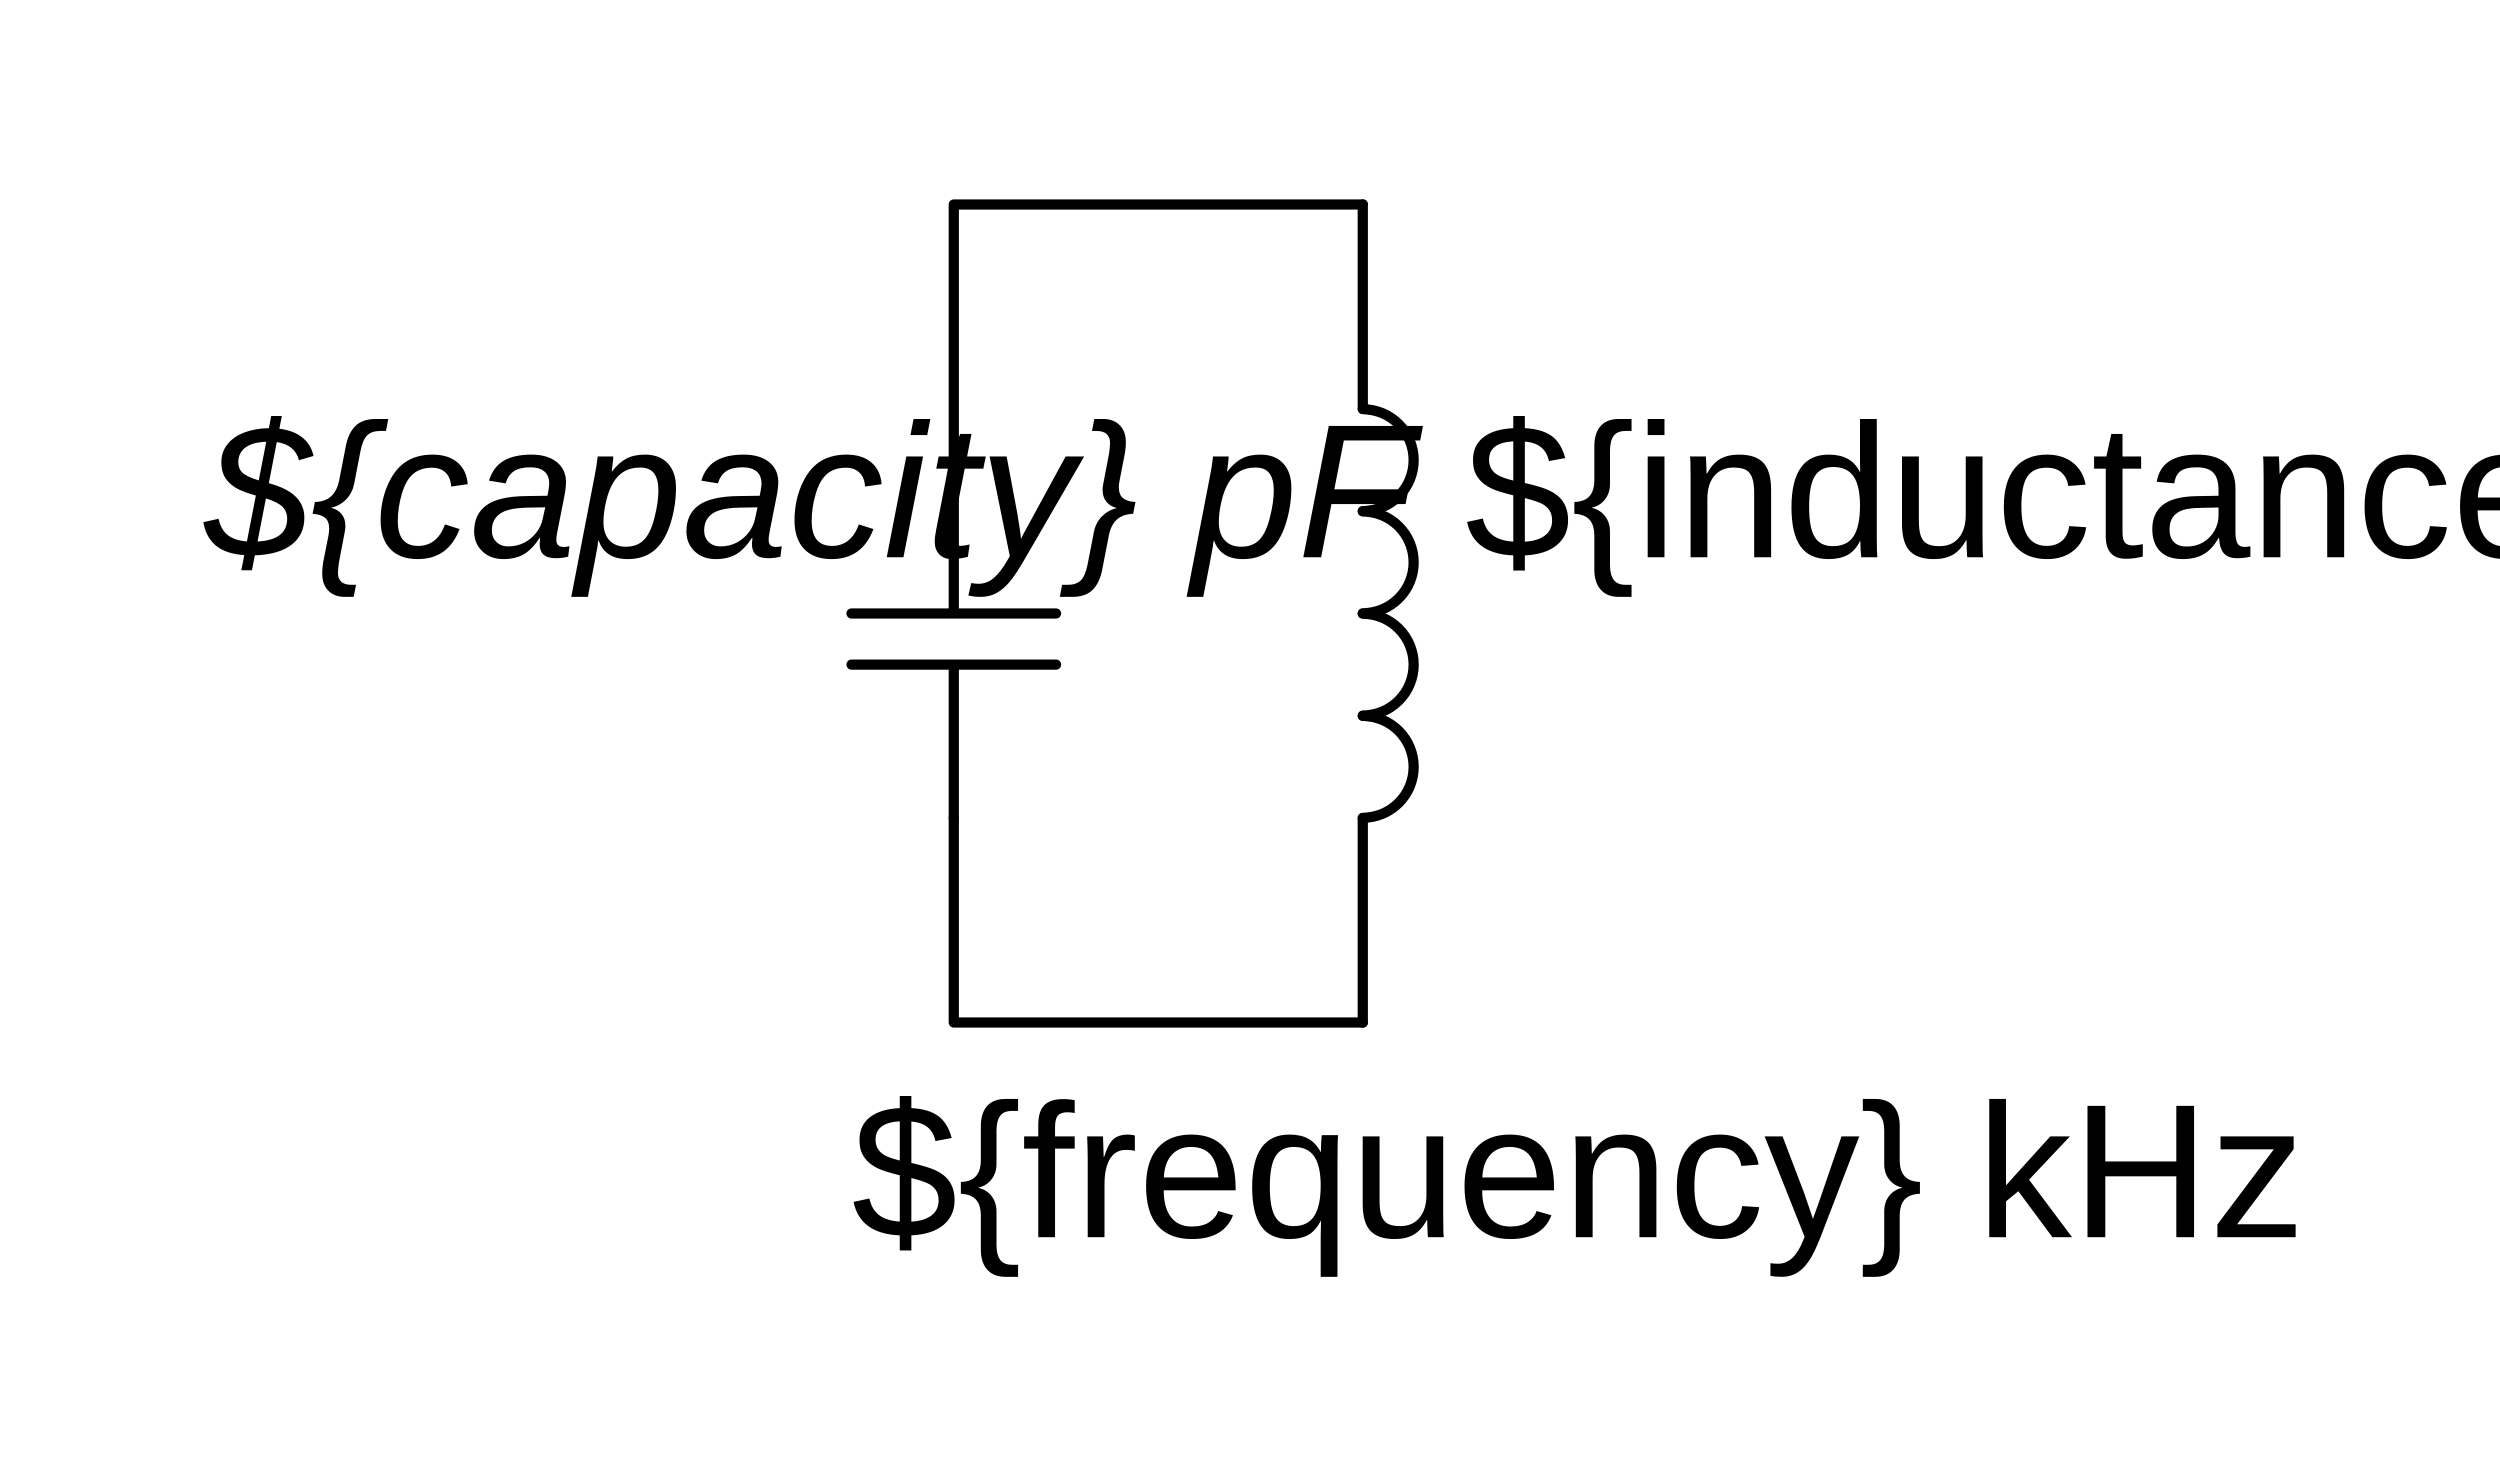
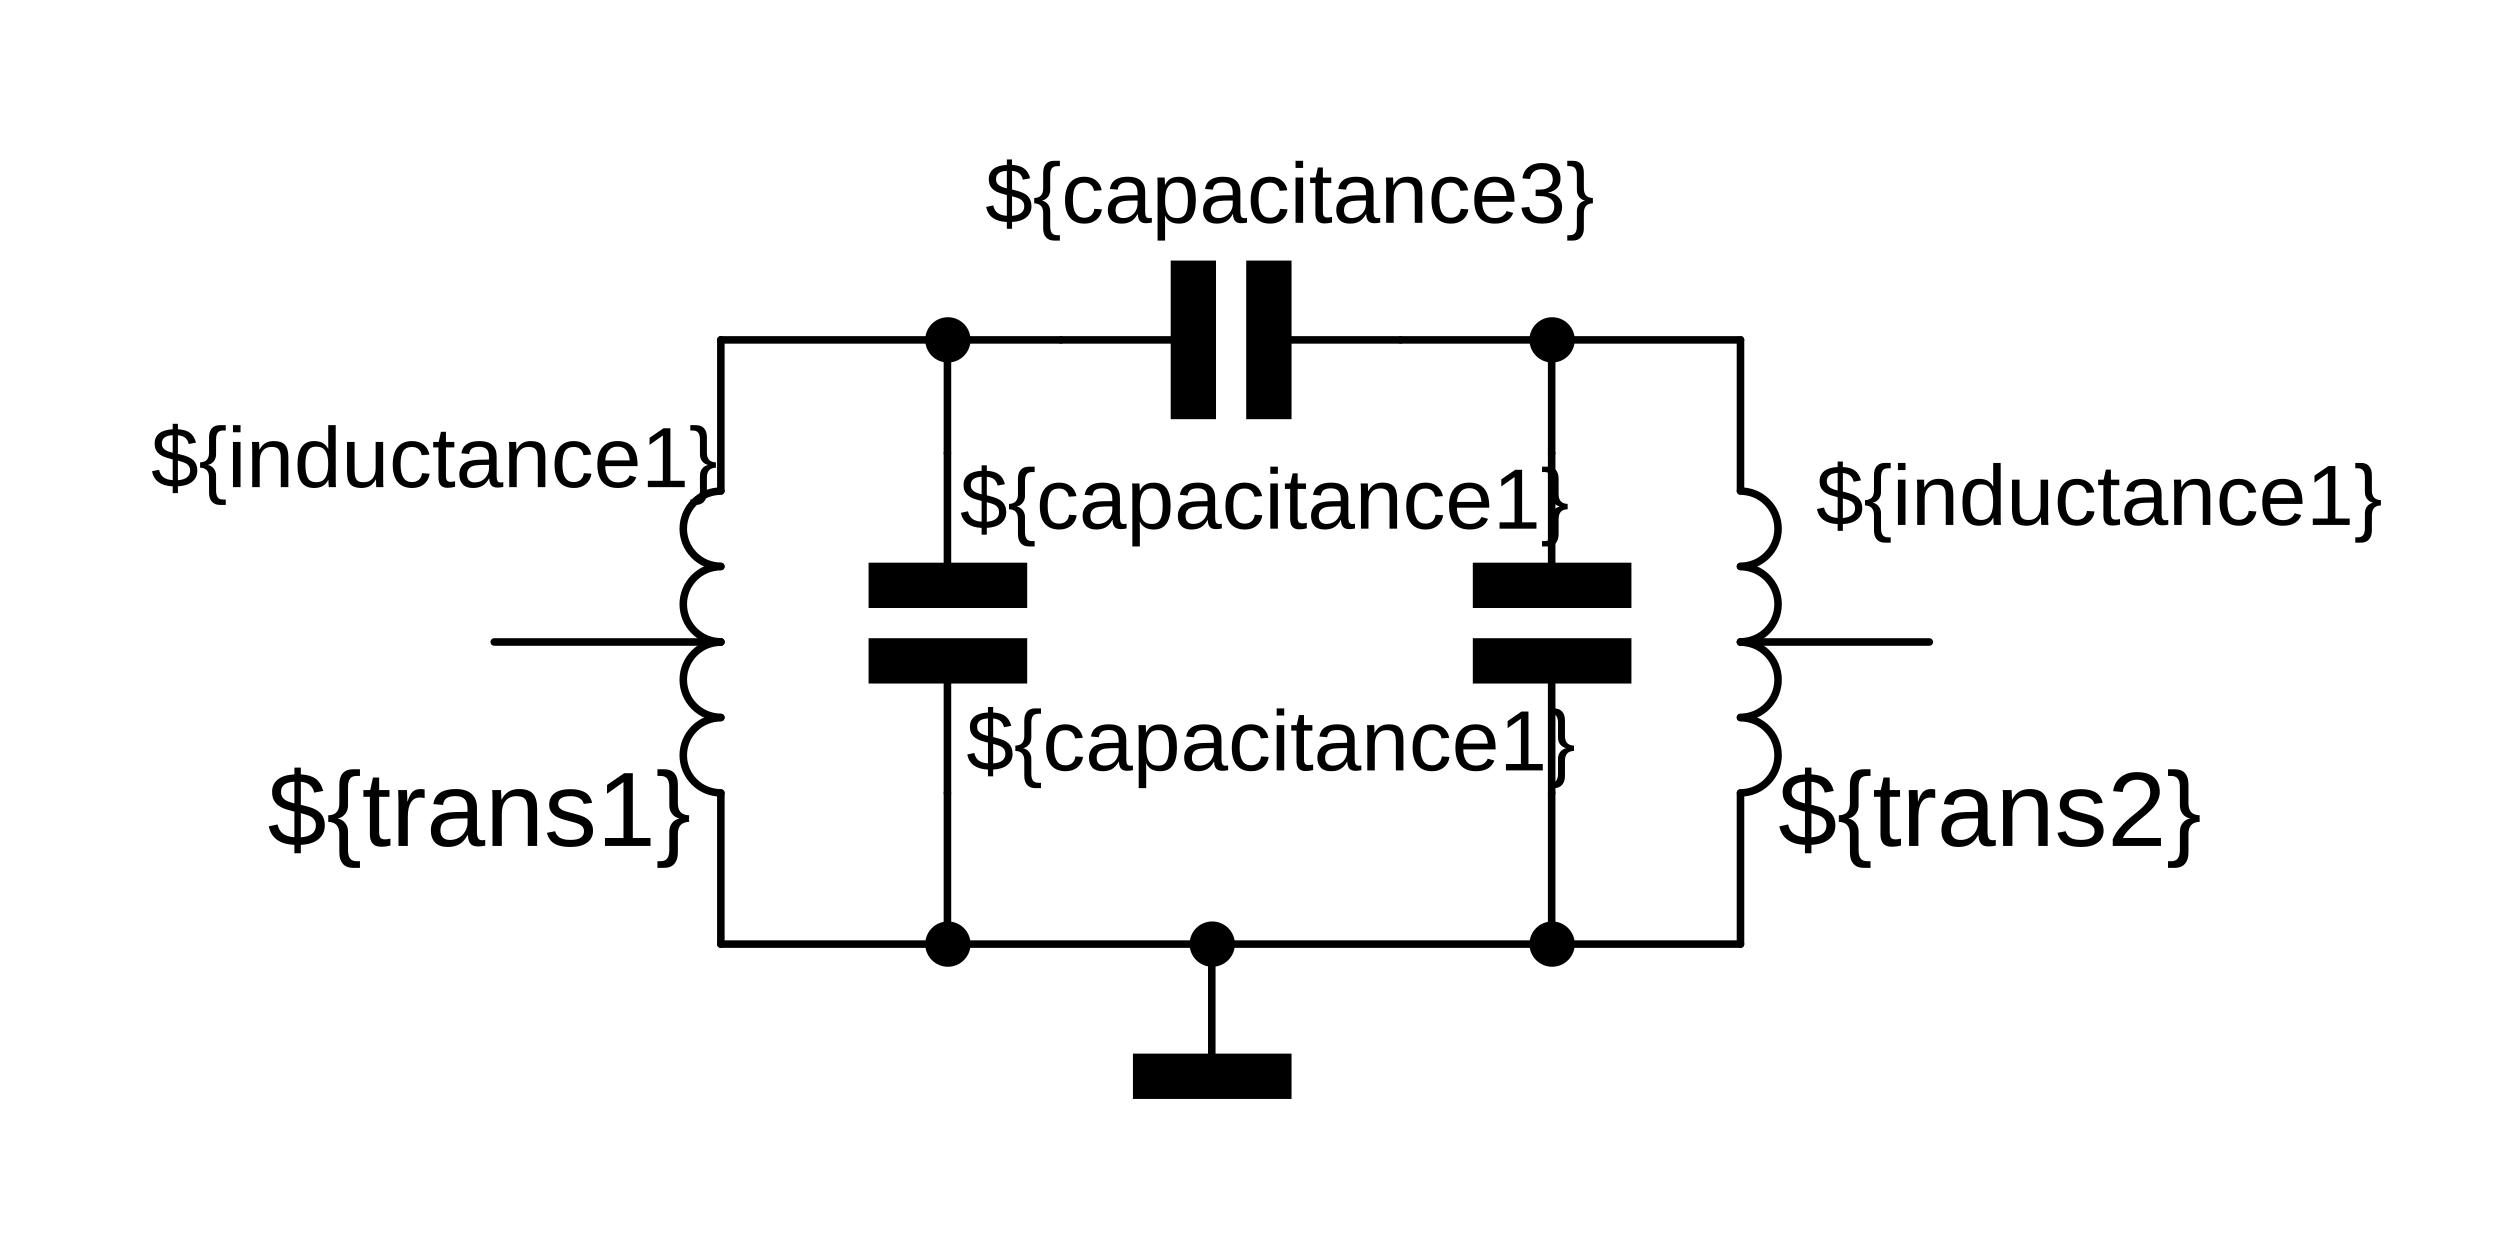
- <svg xmlns="http://www.w3.org/2000/svg" version="1.1" baseProfile="full" width="489" height="290">
+ <svg xmlns="http://www.w3.org/2000/svg" version="1.1" baseProfile="full" width="662" height="330">
  <defs>
    <style type="text/css">

polyline {stroke-linecap:round; stroke-linejoin:round}
polygon {stroke-linecap:round; stroke-linejoin:round}
path {stroke-linecap:round; stroke-linejoin:round}
circle {stroke-linecap:round; stroke-linejoin:round}

</style>
  </defs>
-   <polyline points="266.56 40.00 266.56 80.00" fill="none" stroke="rgb(0,0,0)" stroke-width="2" />
-   <polyline points="266.56 160.00 266.56 200.00" fill="none" stroke="rgb(0,0,0)" stroke-width="2" />
-   <path fill="none" stroke="rgb(0,0,0)" stroke-width="2" d=" M 266.56 100.00 Q 266.56 100.00 267.54 99.90 Q 268.51 99.81 269.45 99.52 Q 270.39 99.24 271.25 98.78 Q 272.12 98.31 272.87 97.69 Q 273.63 97.07 274.25 96.31 Q 274.87 95.56 275.34 94.69 Q 275.80 93.83 276.08 92.89 Q 276.37 91.95 276.46 90.98 Q 276.56 90.00 276.46 89.02 Q 276.37 88.05 276.08 87.11 Q 275.80 86.17 275.34 85.31 Q 274.87 84.44 274.25 83.69 Q 273.63 82.93 272.87 82.31 Q 272.12 81.69 271.25 81.22 Q 270.39 80.76 269.45 80.48 Q 268.51 80.19 267.54 80.10 Q 266.56 80.00 266.56 80.00 L 266.56 80.00" />
-   <path fill="none" stroke="rgb(0,0,0)" stroke-width="2" d=" M 266.56 120.00 Q 266.56 120.00 267.54 119.90 Q 268.51 119.81 269.45 119.52 Q 270.39 119.24 271.25 118.78 Q 272.12 118.31 272.87 117.69 Q 273.63 117.07 274.25 116.31 Q 274.87 115.56 275.34 114.69 Q 275.80 113.83 276.08 112.89 Q 276.37 111.95 276.46 110.98 Q 276.56 110.00 276.46 109.02 Q 276.37 108.05 276.08 107.11 Q 275.80 106.17 275.34 105.31 Q 274.87 104.44 274.25 103.69 Q 273.63 102.93 272.87 102.31 Q 272.12 101.69 271.25 101.22 Q 270.39 100.76 269.45 100.48 Q 268.51 100.19 267.54 100.10 Q 266.56 100.00 266.56 100.00 L 266.56 100.00" />
-   <path fill="none" stroke="rgb(0,0,0)" stroke-width="2" d=" M 266.56 140.00 Q 266.56 140.00 267.54 139.90 Q 268.51 139.81 269.45 139.52 Q 270.39 139.24 271.25 138.78 Q 272.12 138.31 272.87 137.69 Q 273.63 137.07 274.25 136.31 Q 274.87 135.56 275.34 134.69 Q 275.80 133.83 276.08 132.89 Q 276.37 131.95 276.46 130.98 Q 276.56 130.00 276.46 129.02 Q 276.37 128.05 276.08 127.11 Q 275.80 126.17 275.34 125.31 Q 274.87 124.44 274.25 123.69 Q 273.63 122.93 272.87 122.31 Q 272.12 121.69 271.25 121.22 Q 270.39 120.76 269.45 120.48 Q 268.51 120.19 267.54 120.10 Q 266.56 120.00 266.56 120.00 L 266.56 120.00" />
-   <path fill="none" stroke="rgb(0,0,0)" stroke-width="2" d=" M 266.56 160.00 Q 266.56 160.00 267.54 159.90 Q 268.51 159.81 269.45 159.52 Q 270.39 159.24 271.25 158.78 Q 272.12 158.31 272.87 157.69 Q 273.63 157.07 274.25 156.31 Q 274.87 155.56 275.34 154.69 Q 275.80 153.83 276.08 152.89 Q 276.37 151.95 276.46 150.98 Q 276.56 150.00 276.46 149.02 Q 276.37 148.05 276.08 147.11 Q 275.80 146.17 275.34 145.31 Q 274.87 144.44 274.25 143.69 Q 273.63 142.93 272.87 142.31 Q 272.12 141.69 271.25 141.22 Q 270.39 140.76 269.45 140.48 Q 268.51 140.19 267.54 140.10 Q 266.56 140.00 266.56 140.00 L 266.56 140.00" />
-   <text x="286.56" y="109.00" font-family="ARIAL" font-size="28pt" font-weight="normal" font-style="normal" fill="rgb(0,0,0)" transform=" rotate(0.000) scale(1.000,1.000)">${inductance} µH</text>
-   <polyline points="186.56 90.00 186.56 120.00 206.56 120.00 166.56 120.00" fill="none" stroke="rgb(0,0,0)" stroke-width="2" />
-   <polyline points="206.56 130.00 166.56 130.00 186.56 130.00 186.56 160.00" fill="none" stroke="rgb(0,0,0)" stroke-width="2" />
-   <text x="40.00" y="109.00" font-family="Arial" font-size="28pt" font-weight="normal" font-style="italic" fill="rgb(0,0,0)" transform=" rotate(0.000) scale(1.000,1.000)">${capacity} pF</text>
-   <polyline points="266.56 200.00 186.56 200.00 186.56 160.00" fill="none" stroke="rgb(0,0,0)" stroke-width="2" />
-   <polyline points="266.56 40.00 186.56 40.00 186.56 90.00" fill="none" stroke="rgb(0,0,0)" stroke-width="2" />
-   <text x="166.56" y="242.00" font-family="Arial" font-size="28pt" font-weight="normal" font-style="normal" fill="rgb(0,0,0)" transform=" rotate(0.000) scale(1.000,1.000)">${frequency} kHz</text>
+   <polyline points="190.88 90.00 190.88 130.00" fill="none" stroke="rgb(0,0,0)" stroke-width="2" />
+   <polyline points="190.88 210.00 190.88 250.00" fill="none" stroke="rgb(0,0,0)" stroke-width="2" />
+   <path fill="none" stroke="rgb(0,0,0)" stroke-width="2" d=" M 190.88 130.00 Q 190.88 130.00 189.90 130.10 Q 188.93 130.19 187.99 130.48 Q 187.05 130.76 186.19 131.22 Q 185.32 131.69 184.57 132.31 Q 183.81 132.93 183.19 133.69 Q 182.57 134.44 182.10 135.31 Q 181.64 136.17 181.36 137.11 Q 181.07 138.05 180.98 139.02 Q 180.88 140.00 180.98 140.98 Q 181.07 141.95 181.36 142.89 Q 181.64 143.83 182.10 144.69 Q 182.57 145.56 183.19 146.31 Q 183.81 147.07 184.57 147.69 Q 185.32 148.31 186.19 148.78 Q 187.05 149.24 187.99 149.52 Q 188.93 149.81 189.90 149.90 Q 190.88 150.00 190.88 150.00 L 190.88 150.00" />
+   <path fill="none" stroke="rgb(0,0,0)" stroke-width="2" d=" M 190.88 150.00 Q 190.88 150.00 189.90 150.10 Q 188.93 150.19 187.99 150.48 Q 187.05 150.76 186.19 151.22 Q 185.32 151.69 184.57 152.31 Q 183.81 152.93 183.19 153.69 Q 182.57 154.44 182.10 155.31 Q 181.64 156.17 181.36 157.11 Q 181.07 158.05 180.98 159.02 Q 180.88 160.00 180.98 160.98 Q 181.07 161.95 181.36 162.89 Q 181.64 163.83 182.10 164.69 Q 182.57 165.56 183.19 166.31 Q 183.81 167.07 184.57 167.69 Q 185.32 168.31 186.19 168.78 Q 187.05 169.24 187.99 169.52 Q 188.93 169.81 189.90 169.90 Q 190.88 170.00 190.88 170.00 L 190.88 170.00" />
+   <path fill="none" stroke="rgb(0,0,0)" stroke-width="2" d=" M 190.88 170.00 Q 190.88 170.00 189.90 170.10 Q 188.93 170.19 187.99 170.48 Q 187.05 170.76 186.19 171.22 Q 185.32 171.69 184.57 172.31 Q 183.81 172.93 183.19 173.69 Q 182.57 174.44 182.10 175.31 Q 181.64 176.17 181.36 177.11 Q 181.07 178.05 180.98 179.02 Q 180.88 180.00 180.98 180.98 Q 181.07 181.95 181.36 182.89 Q 181.64 183.83 182.10 184.69 Q 182.57 185.56 183.19 186.31 Q 183.81 187.07 184.57 187.69 Q 185.32 188.31 186.19 188.78 Q 187.05 189.24 187.99 189.52 Q 188.93 189.81 189.90 189.90 Q 190.88 190.00 190.88 190.00 L 190.88 190.00" />
+   <path fill="none" stroke="rgb(0,0,0)" stroke-width="2" d=" M 190.88 190.00 Q 190.88 190.00 189.90 190.10 Q 188.93 190.19 187.99 190.48 Q 187.05 190.76 186.19 191.22 Q 185.32 191.69 184.57 192.31 Q 183.81 192.93 183.19 193.69 Q 182.57 194.44 182.10 195.31 Q 181.64 196.17 181.36 197.11 Q 181.07 198.05 180.98 199.02 Q 180.88 200.00 180.98 200.98 Q 181.07 201.95 181.36 202.89 Q 181.64 203.83 182.10 204.69 Q 182.57 205.56 183.19 206.31 Q 183.81 207.07 184.57 207.69 Q 185.32 208.31 186.19 208.78 Q 187.05 209.24 187.99 209.52 Q 188.93 209.81 189.90 209.90 Q 190.88 210.00 190.88 210.00 L 190.88 210.00" />
+   <text x="40.00" y="129.00" font-family="ARIAL" font-size="17pt" font-weight="normal" font-style="normal" fill="rgb(0,0,0)" transform=" rotate(0.000) scale(1.000,1.000)">${inductance1}</text>
+   <polyline points="460.88 90.00 460.88 130.00" fill="none" stroke="rgb(0,0,0)" stroke-width="2" />
+   <polyline points="460.88 210.00 460.88 250.00" fill="none" stroke="rgb(0,0,0)" stroke-width="2" />
+   <path fill="none" stroke="rgb(0,0,0)" stroke-width="2" d=" M 460.88 150.00 Q 460.88 150.00 461.86 149.90 Q 462.83 149.81 463.77 149.52 Q 464.71 149.24 465.57 148.78 Q 466.44 148.31 467.19 147.69 Q 467.95 147.07 468.57 146.31 Q 469.19 145.56 469.66 144.69 Q 470.12 143.83 470.40 142.89 Q 470.69 141.95 470.78 140.98 Q 470.88 140.00 470.78 139.02 Q 470.69 138.05 470.40 137.11 Q 470.12 136.17 469.66 135.31 Q 469.19 134.44 468.57 133.69 Q 467.95 132.93 467.19 132.31 Q 466.44 131.69 465.57 131.22 Q 464.71 130.76 463.77 130.48 Q 462.83 130.19 461.86 130.10 Q 460.88 130.00 460.88 130.00 L 460.88 130.00" />
+   <path fill="none" stroke="rgb(0,0,0)" stroke-width="2" d=" M 460.88 170.00 Q 460.88 170.00 461.86 169.90 Q 462.83 169.81 463.77 169.52 Q 464.71 169.24 465.57 168.78 Q 466.44 168.31 467.19 167.69 Q 467.95 167.07 468.57 166.31 Q 469.19 165.56 469.66 164.69 Q 470.12 163.83 470.40 162.89 Q 470.69 161.95 470.78 160.98 Q 470.88 160.00 470.78 159.02 Q 470.69 158.05 470.40 157.11 Q 470.12 156.17 469.66 155.31 Q 469.19 154.44 468.57 153.69 Q 467.95 152.93 467.19 152.31 Q 466.44 151.69 465.57 151.22 Q 464.71 150.76 463.77 150.48 Q 462.83 150.19 461.86 150.10 Q 460.88 150.00 460.88 150.00 L 460.88 150.00" />
+   <path fill="none" stroke="rgb(0,0,0)" stroke-width="2" d=" M 460.88 190.00 Q 460.88 190.00 461.86 189.90 Q 462.83 189.81 463.77 189.52 Q 464.71 189.24 465.57 188.78 Q 466.44 188.31 467.19 187.69 Q 467.95 187.07 468.57 186.31 Q 469.19 185.56 469.66 184.69 Q 470.12 183.83 470.40 182.89 Q 470.69 181.95 470.78 180.98 Q 470.88 180.00 470.78 179.02 Q 470.69 178.05 470.40 177.11 Q 470.12 176.17 469.66 175.31 Q 469.19 174.44 468.57 173.69 Q 467.95 172.93 467.19 172.31 Q 466.44 171.69 465.57 171.22 Q 464.71 170.76 463.77 170.48 Q 462.83 170.19 461.86 170.10 Q 460.88 170.00 460.88 170.00 L 460.88 170.00" />
+   <path fill="none" stroke="rgb(0,0,0)" stroke-width="2" d=" M 460.88 210.00 Q 460.88 210.00 461.86 209.90 Q 462.83 209.81 463.77 209.52 Q 464.71 209.24 465.57 208.78 Q 466.44 208.31 467.19 207.69 Q 467.95 207.07 468.57 206.31 Q 469.19 205.56 469.66 204.69 Q 470.12 203.83 470.40 202.89 Q 470.69 201.95 470.78 200.98 Q 470.88 200.00 470.78 199.02 Q 470.69 198.05 470.40 197.11 Q 470.12 196.17 469.66 195.31 Q 469.19 194.44 468.57 193.69 Q 467.95 192.93 467.19 192.31 Q 466.44 191.69 465.57 191.22 Q 464.71 190.76 463.77 190.48 Q 462.83 190.19 461.86 190.10 Q 460.88 190.00 460.88 190.00 L 460.88 190.00" />
+   <text x="480.88" y="139.00" font-family="ARIAL" font-size="17pt" font-weight="normal" font-style="normal" fill="rgb(0,0,0)" transform=" rotate(0.000) scale(1.000,1.000)">${inductance1}</text>
+   <path fill="rgb(0,0,0)" stroke="rgb(0,0,0)" stroke-width="2" style="stroke-linecap:square; stroke-linejoin:miter" d=" M 311 70 L 321 70 321 110 311 110 311 70" />
+   <polyline points="280.88 90.00 310.88 90.00" fill="none" stroke="rgb(0,0,0)" stroke-width="2" />
+   <polyline points="340.88 90.00 370.88 90.00" fill="none" stroke="rgb(0,0,0)" stroke-width="2" />
+   <path fill="rgb(0,0,0)" stroke="rgb(0,0,0)" stroke-width="2" style="stroke-linecap:square; stroke-linejoin:miter" d=" M 331 70 L 341 70 341 110 331 110 331 70" />
+   <text x="260.88" y="59.00" font-family="ARIAL" font-size="17pt" font-weight="normal" font-style="normal" fill="rgb(0,0,0)" transform=" rotate(0.000) scale(1.000,1.000)">${capacitance3}</text>
+   <path fill="rgb(0,0,0)" stroke="rgb(0,0,0)" stroke-width="2" style="stroke-linecap:square; stroke-linejoin:miter" d=" M 231 150 L 271 150 271 160 231 160 231 150" />
+   <polyline points="250.88 120.00 250.88 150.00" fill="none" stroke="rgb(0,0,0)" stroke-width="2" />
+   <polyline points="250.88 180.00 250.88 210.00" fill="none" stroke="rgb(0,0,0)" stroke-width="2" />
+   <path fill="rgb(0,0,0)" stroke="rgb(0,0,0)" stroke-width="2" style="stroke-linecap:square; stroke-linejoin:miter" d=" M 231 170 L 271 170 271 180 231 180 231 170" />
+   <text x="255.88" y="204.00" font-family="ARIAL" font-size="17pt" font-weight="normal" font-style="normal" fill="rgb(0,0,0)" transform=" rotate(0.000) scale(1.000,1.000)">${capacitance1}</text>
+   <path fill="rgb(0,0,0)" stroke="rgb(0,0,0)" stroke-width="2" style="stroke-linecap:square; stroke-linejoin:miter" d=" M 431 180 L 391 180 391 170 431 170 431 180" />
+   <polyline points="410.88 210.00 410.88 180.00" fill="none" stroke="rgb(0,0,0)" stroke-width="2" />
+   <polyline points="410.88 150.00 410.88 120.00" fill="none" stroke="rgb(0,0,0)" stroke-width="2" />
+   <path fill="rgb(0,0,0)" stroke="rgb(0,0,0)" stroke-width="2" style="stroke-linecap:square; stroke-linejoin:miter" d=" M 431 160 L 391 160 391 150 431 150 431 160" />
+   <text x="254.20" y="140.00" font-family="ARIAL" font-size="17pt" font-weight="normal" font-style="normal" fill="rgb(0,0,0)" transform=" rotate(0.000) scale(1.000,1.000)">${capacitance1}</text>
+   <polyline points="190.88 170.00 130.88 170.00" fill="none" stroke="rgb(0,0,0)" stroke-width="2" />
+   <polyline points="510.88 170.00 460.88 170.00" fill="none" stroke="rgb(0,0,0)" stroke-width="2" />
+   <text x="70.88" y="224.00" font-family="Arial" font-size="21pt" font-weight="normal" font-style="normal" fill="rgb(0,0,0)" transform=" rotate(0.000) scale(1.000,1.000)">${trans1}</text>
+   <text x="470.88" y="224.00" font-family="Arial" font-size="21pt" font-weight="normal" font-style="normal" fill="rgb(0,0,0)" transform=" rotate(0.000) scale(1.000,1.000)">${trans2}</text>
+   <circle cx="321" cy="250" r="6" fill="rgb(0,0,0)" stroke="none" stroke-width="2" />
+   <circle cx="251" cy="250" r="6" fill="rgb(0,0,0)" stroke="none" stroke-width="2" />
+   <circle cx="411" cy="250" r="6" fill="rgb(0,0,0)" stroke="none" stroke-width="2" />
+   <circle cx="411" cy="90" r="6" fill="rgb(0,0,0)" stroke="none" stroke-width="2" />
+   <circle cx="251" cy="90" r="6" fill="rgb(0,0,0)" stroke="none" stroke-width="2" />
+   <polyline points="190.88 90.00 250.88 90.00 250.88 120.00" fill="none" stroke="rgb(0,0,0)" stroke-width="2" />
+   <polyline points="190.88 250.00 460.88 250.00" fill="none" stroke="rgb(0,0,0)" stroke-width="2" />
+   <polyline points="250.88 210.00 250.88 250.00" fill="none" stroke="rgb(0,0,0)" stroke-width="2" />
+   <polyline points="410.88 210.00 410.88 250.00" fill="none" stroke="rgb(0,0,0)" stroke-width="2" />
+   <polyline points="410.88 120.00 410.88 90.00 460.88 90.00" fill="none" stroke="rgb(0,0,0)" stroke-width="2" />
+   <polyline points="410.88 90.00 370.88 90.00" fill="none" stroke="rgb(0,0,0)" stroke-width="2" />
+   <polyline points="250.88 90.00 280.88 90.00" fill="none" stroke="rgb(0,0,0)" stroke-width="2" />
+   <path fill="rgb(0,0,0)" stroke="rgb(0,0,0)" stroke-width="2" style="stroke-linecap:square; stroke-linejoin:miter" d=" M 301 280 L 341 280 341 290 301 290 301 280" />
+   <polyline points="320.88 250.00 320.88 280.00" fill="none" stroke="rgb(0,0,0)" stroke-width="2" />
</svg>
